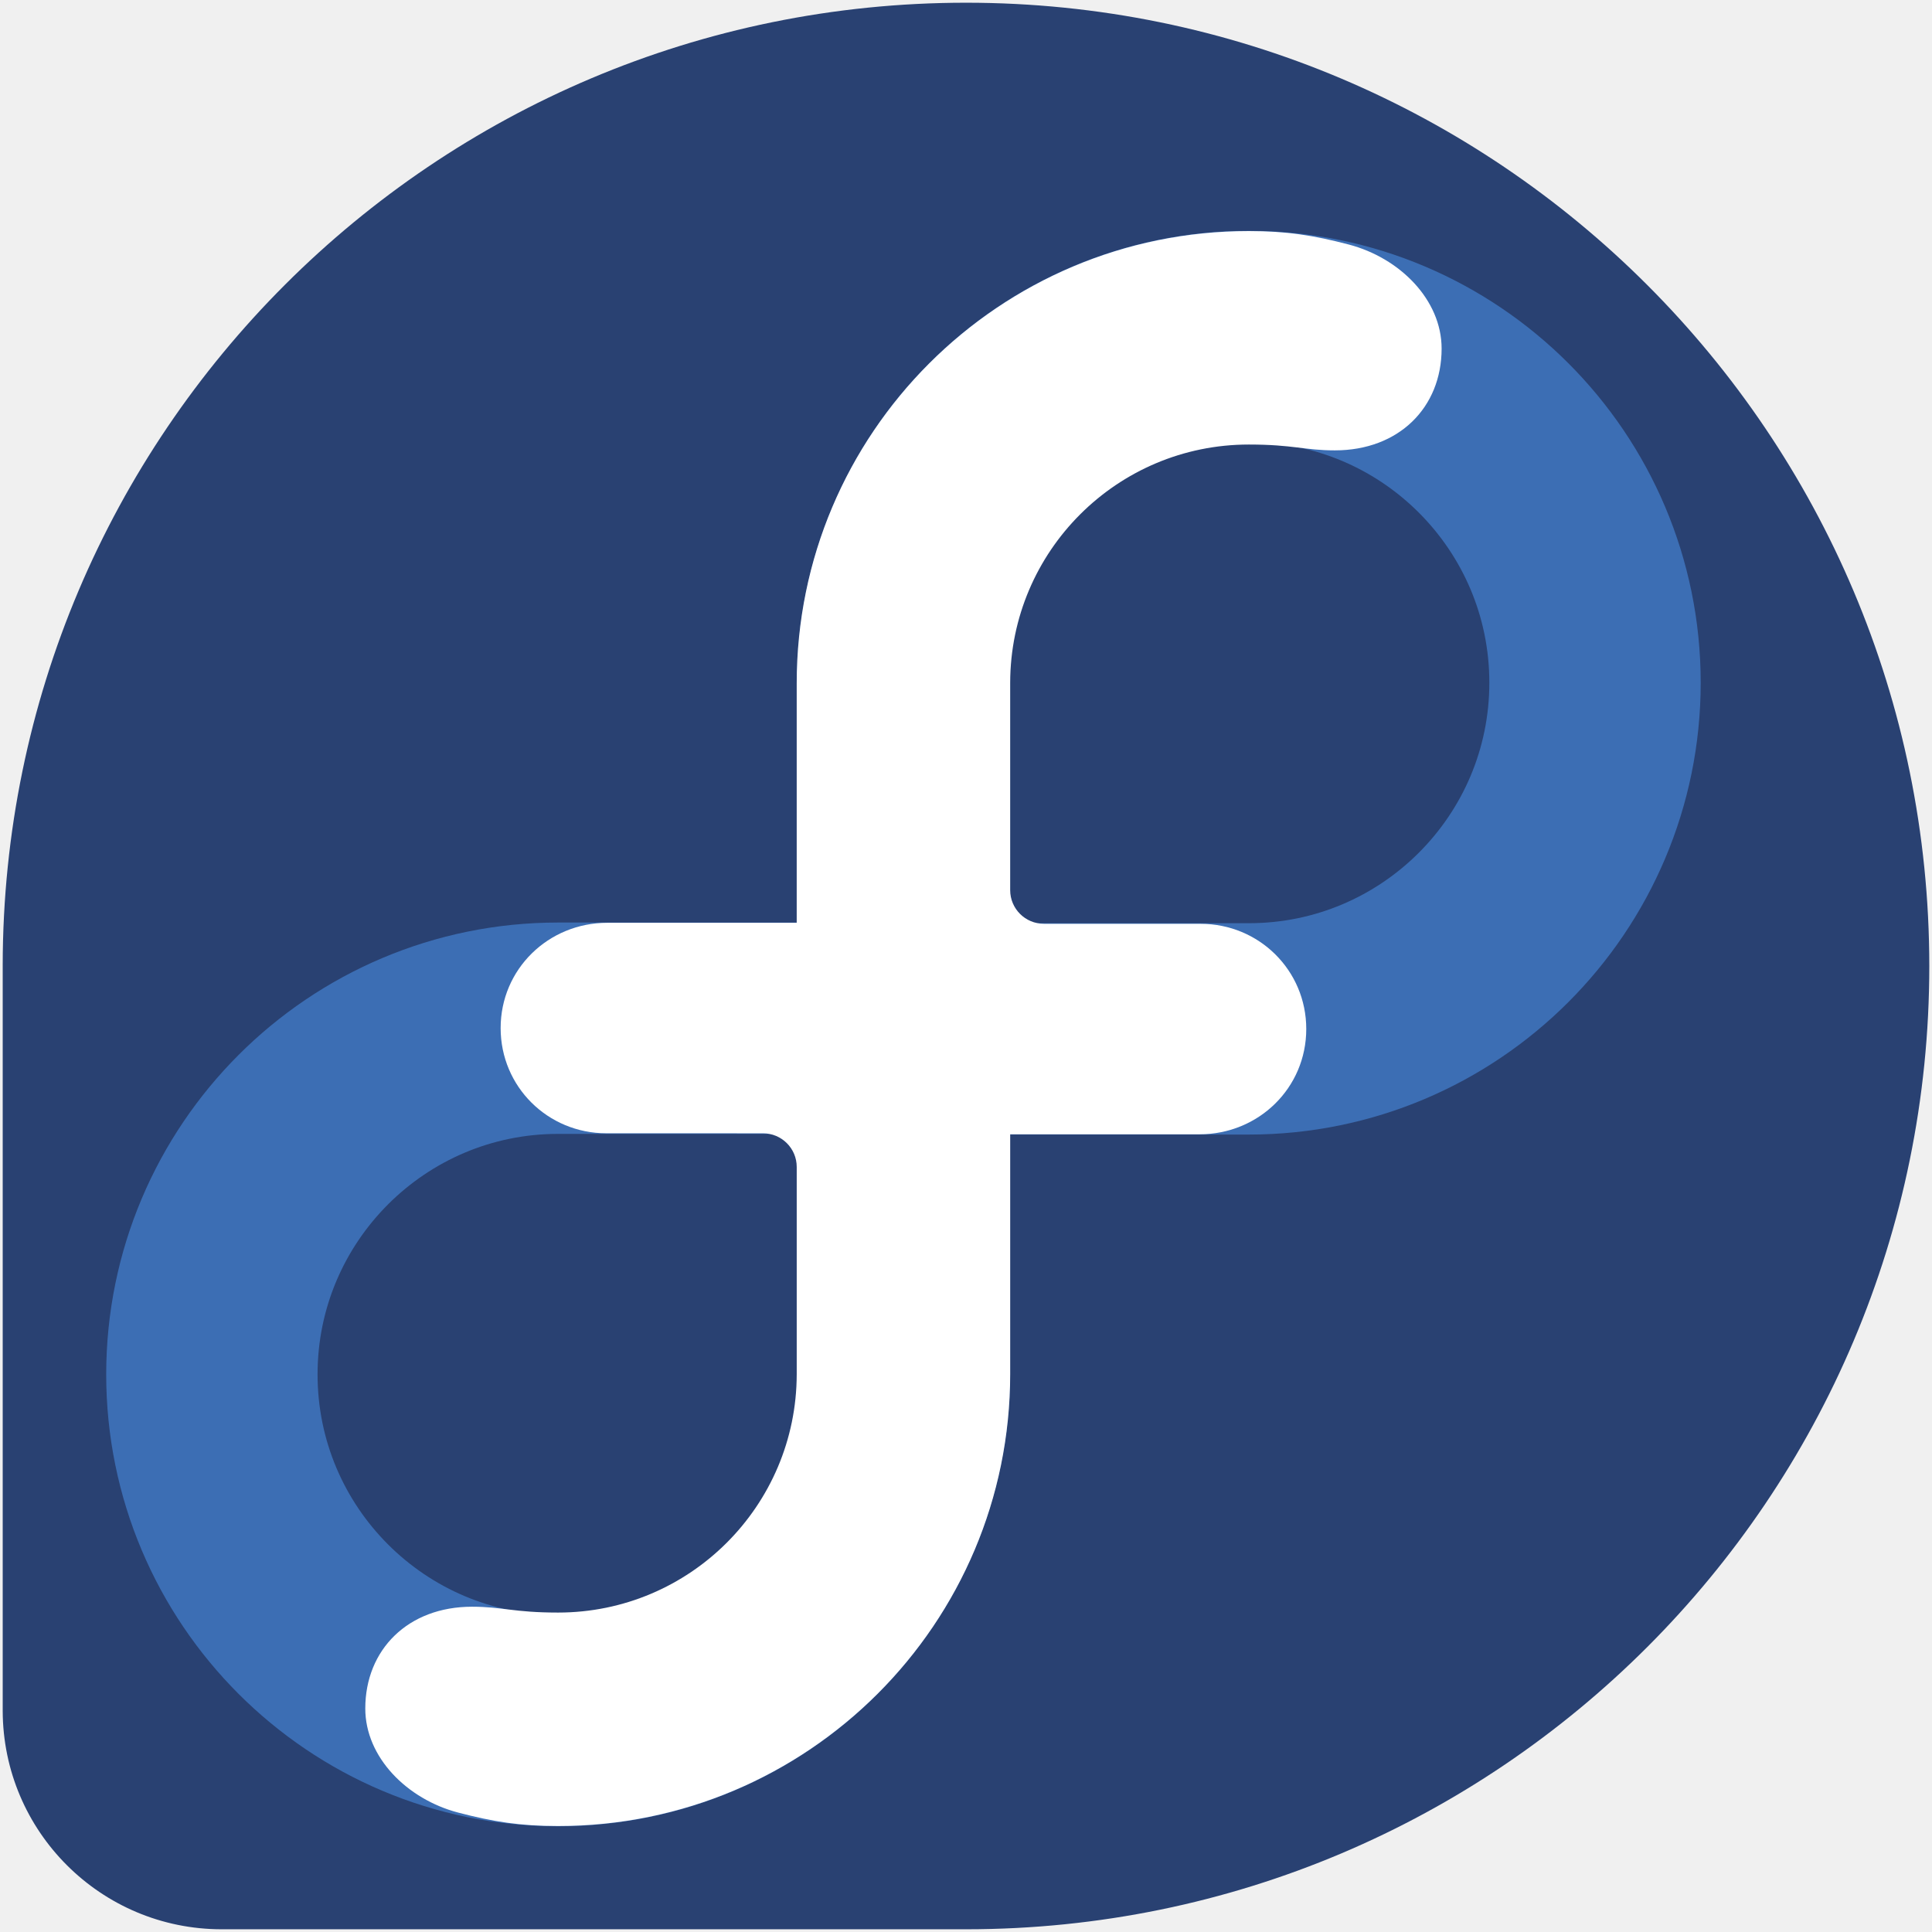
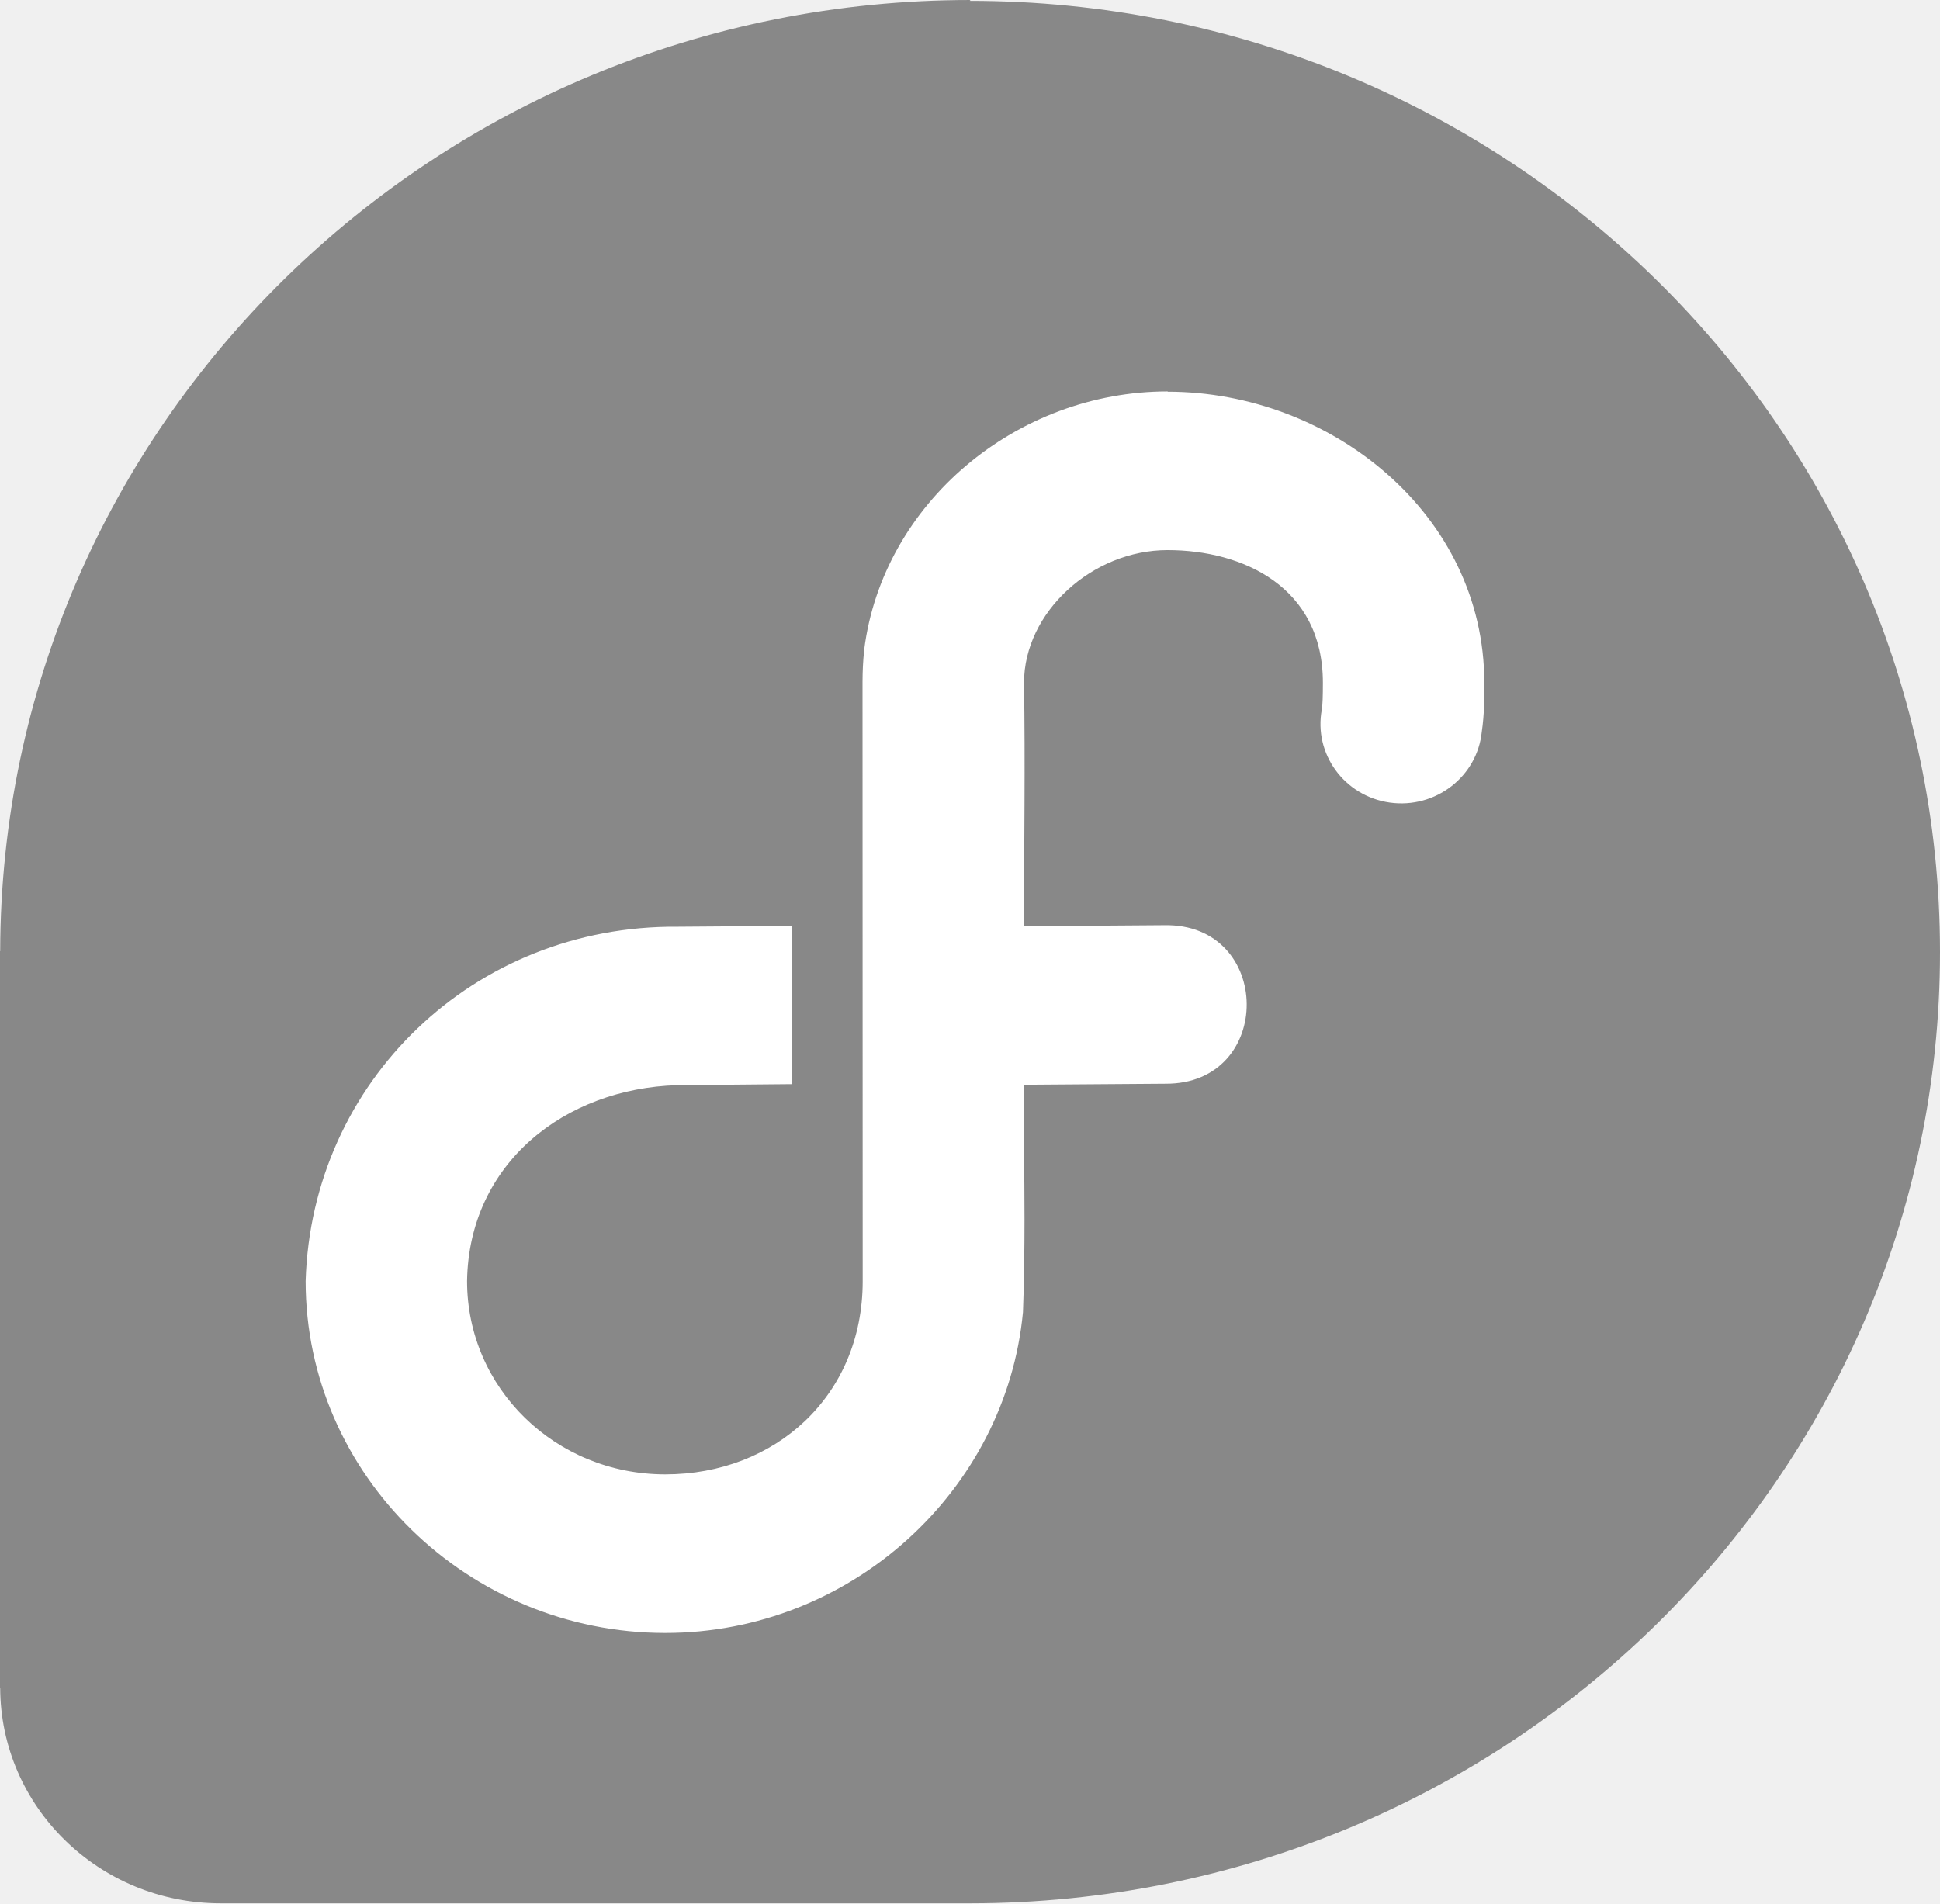
- <svg xmlns="http://www.w3.org/2000/svg" xmlns:xlink="http://www.w3.org/1999/xlink" version="1.0" width="267" height="267" id="svg2">
-   <defs id="defs5" />
-   <path d="M 266.626,133.506 C 266.626,59.981 207.022,0.376 133.498,0.376 C 60.007,0.376 0.426,59.931 0.374,133.412 L 0.374,236.433 C 0.414,253.118 13.945,266.624 30.64,266.624 L 133.552,266.624 C 207.052,266.595 266.626,207.011 266.626,133.506" id="voice" style="fill:#294172" />
-   <path d="M 77.126,142.098 C 77.126,142.098 124.971,142.098 124.971,142.098 C 124.971,142.098 124.971,189.942 124.971,189.942 C 124.971,216.353 103.537,237.787 77.126,237.787 C 50.716,237.787 29.282,216.353 29.282,189.942 C 29.282,163.532 50.716,142.098 77.126,142.098 z" id="in" style="fill:none;stroke:#3c6eb4;stroke-width:29.21" />
-   <use transform="matrix(-1,0,0,-1,249.7115,284.2882)" id="finity" xlink:href="#in" />
-   <path d="M 139.607,127.529 L 139.607,189.875 C 139.607,224.379 111.632,252.355 77.127,252.355 C 71.892,252.355 68.17,251.764 63.324,250.498 C 56.258,248.649 50.484,242.855 50.482,236.117 C 50.482,227.971 56.394,222.047 65.232,222.047 C 69.438,222.047 70.965,222.854 77.127,222.854 C 95.318,222.854 110.074,208.119 110.106,189.928 L 110.106,161.271 C 110.106,158.703 108.02,156.623 105.448,156.623 L 83.782,156.618 C 75.71,156.618 69.188,150.18 69.188,142.086 C 69.184,133.941 75.777,127.529 83.937,127.529" id="free" style="fill:#ffffff" />
-   <use transform="matrix(-1,0,0,-1,249.7115,284.2882)" id="dom" xlink:href="#free" />
+ <svg xmlns="http://www.w3.org/2000/svg" width="512.041" height="502.439" viewBox="0 0 135.478 132.937" version="1.1">
+   <g>
+     <path fill="#888" d="M 67.775,0 C 30.367,0 0.079,29.732 0.013,66.439 H 0 v 51.43 h 0.013 c 0.017,8.325 6.902,15.068 15.392,15.068 h 52.377 c 37.415,-0.024 67.696,-29.752 67.696,-66.439 5e-5,-36.707 -30.321,-66.439 -67.762,-66.439 z" />
+     <path fill="#FFFFFF" d="m 81.546,27.338 c -10.568,0 -19.903,7.802 -21.196,18.039 -0.087,0.857 -0.112,1.475 -0.117,2.252 l 0.012,41.855 c 0,8.029 -6.128,13.493 -13.784,13.493 -7.667,0 -13.844,-6.009 -13.844,-13.506 0.126,-8.231 6.843,-13.451 14.678,-13.678 h 0.042 l 7.954,-0.072 V 64.669 l -7.954,0.059 c -14.261,-0.126 -25.58,10.826 -25.993,24.749 0,13.539 11.342,24.577 25.113,24.577 12.99,0 23.8,-9.952 24.981,-22.406 0.17,-4.239 0.087,-9.834 0.087,-9.834 0.024,-2.304 -0.036,-1.476 -0.012,-6.05 l 9.867,-0.072 c 7.634,0.053 7.549,-11.226 -0.088,-11.071 l -9.781,0.071 c 0,-5.678 0.091,-11.32 0,-17.007 0.007,-4.918 4.756,-9.264 10.026,-9.264 5.271,0 10.846,2.58 10.846,9.264 0,0.955 -0.019,1.511 -0.073,1.864 -0.588,3.1 1.571,6.062 4.752,6.509 3.181,0.442 6.102,-1.811 6.417,-4.946 0.183,-1.239 0.176,-2.333 0.176,-3.426 0,-11.786 -10.74,-20.329 -22.115,-20.329 z" />
+   </g>
</svg>
